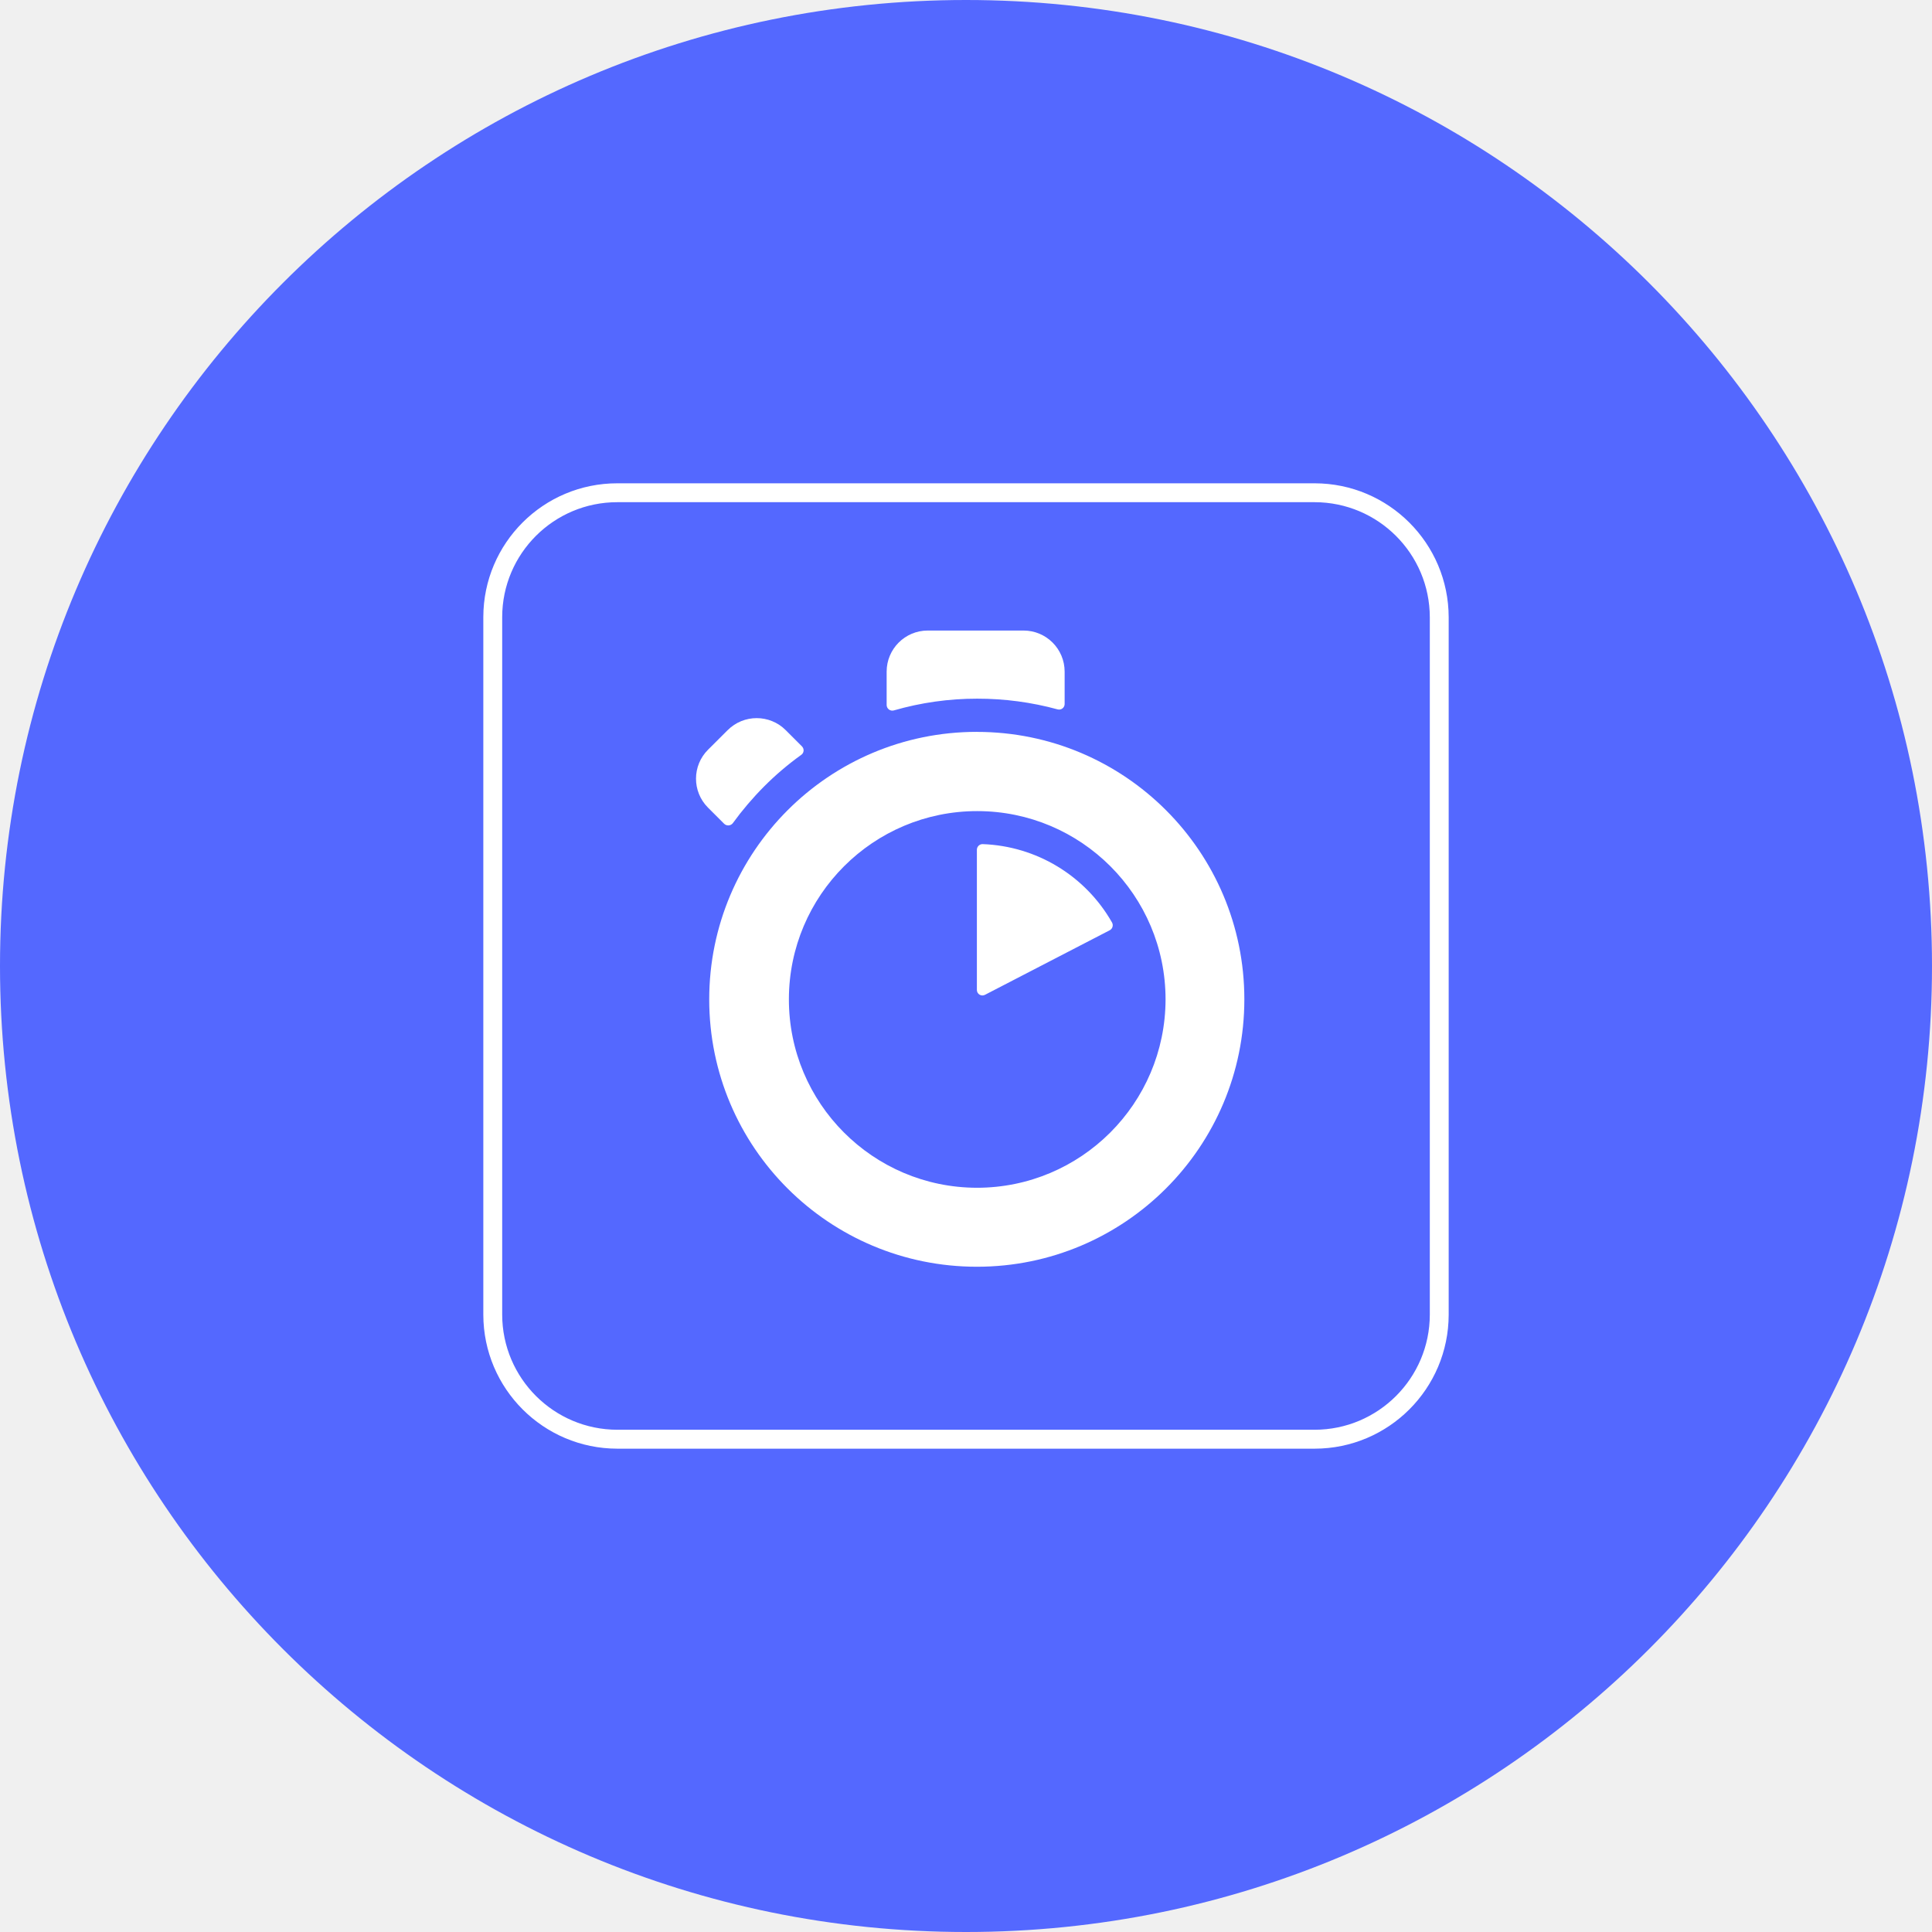
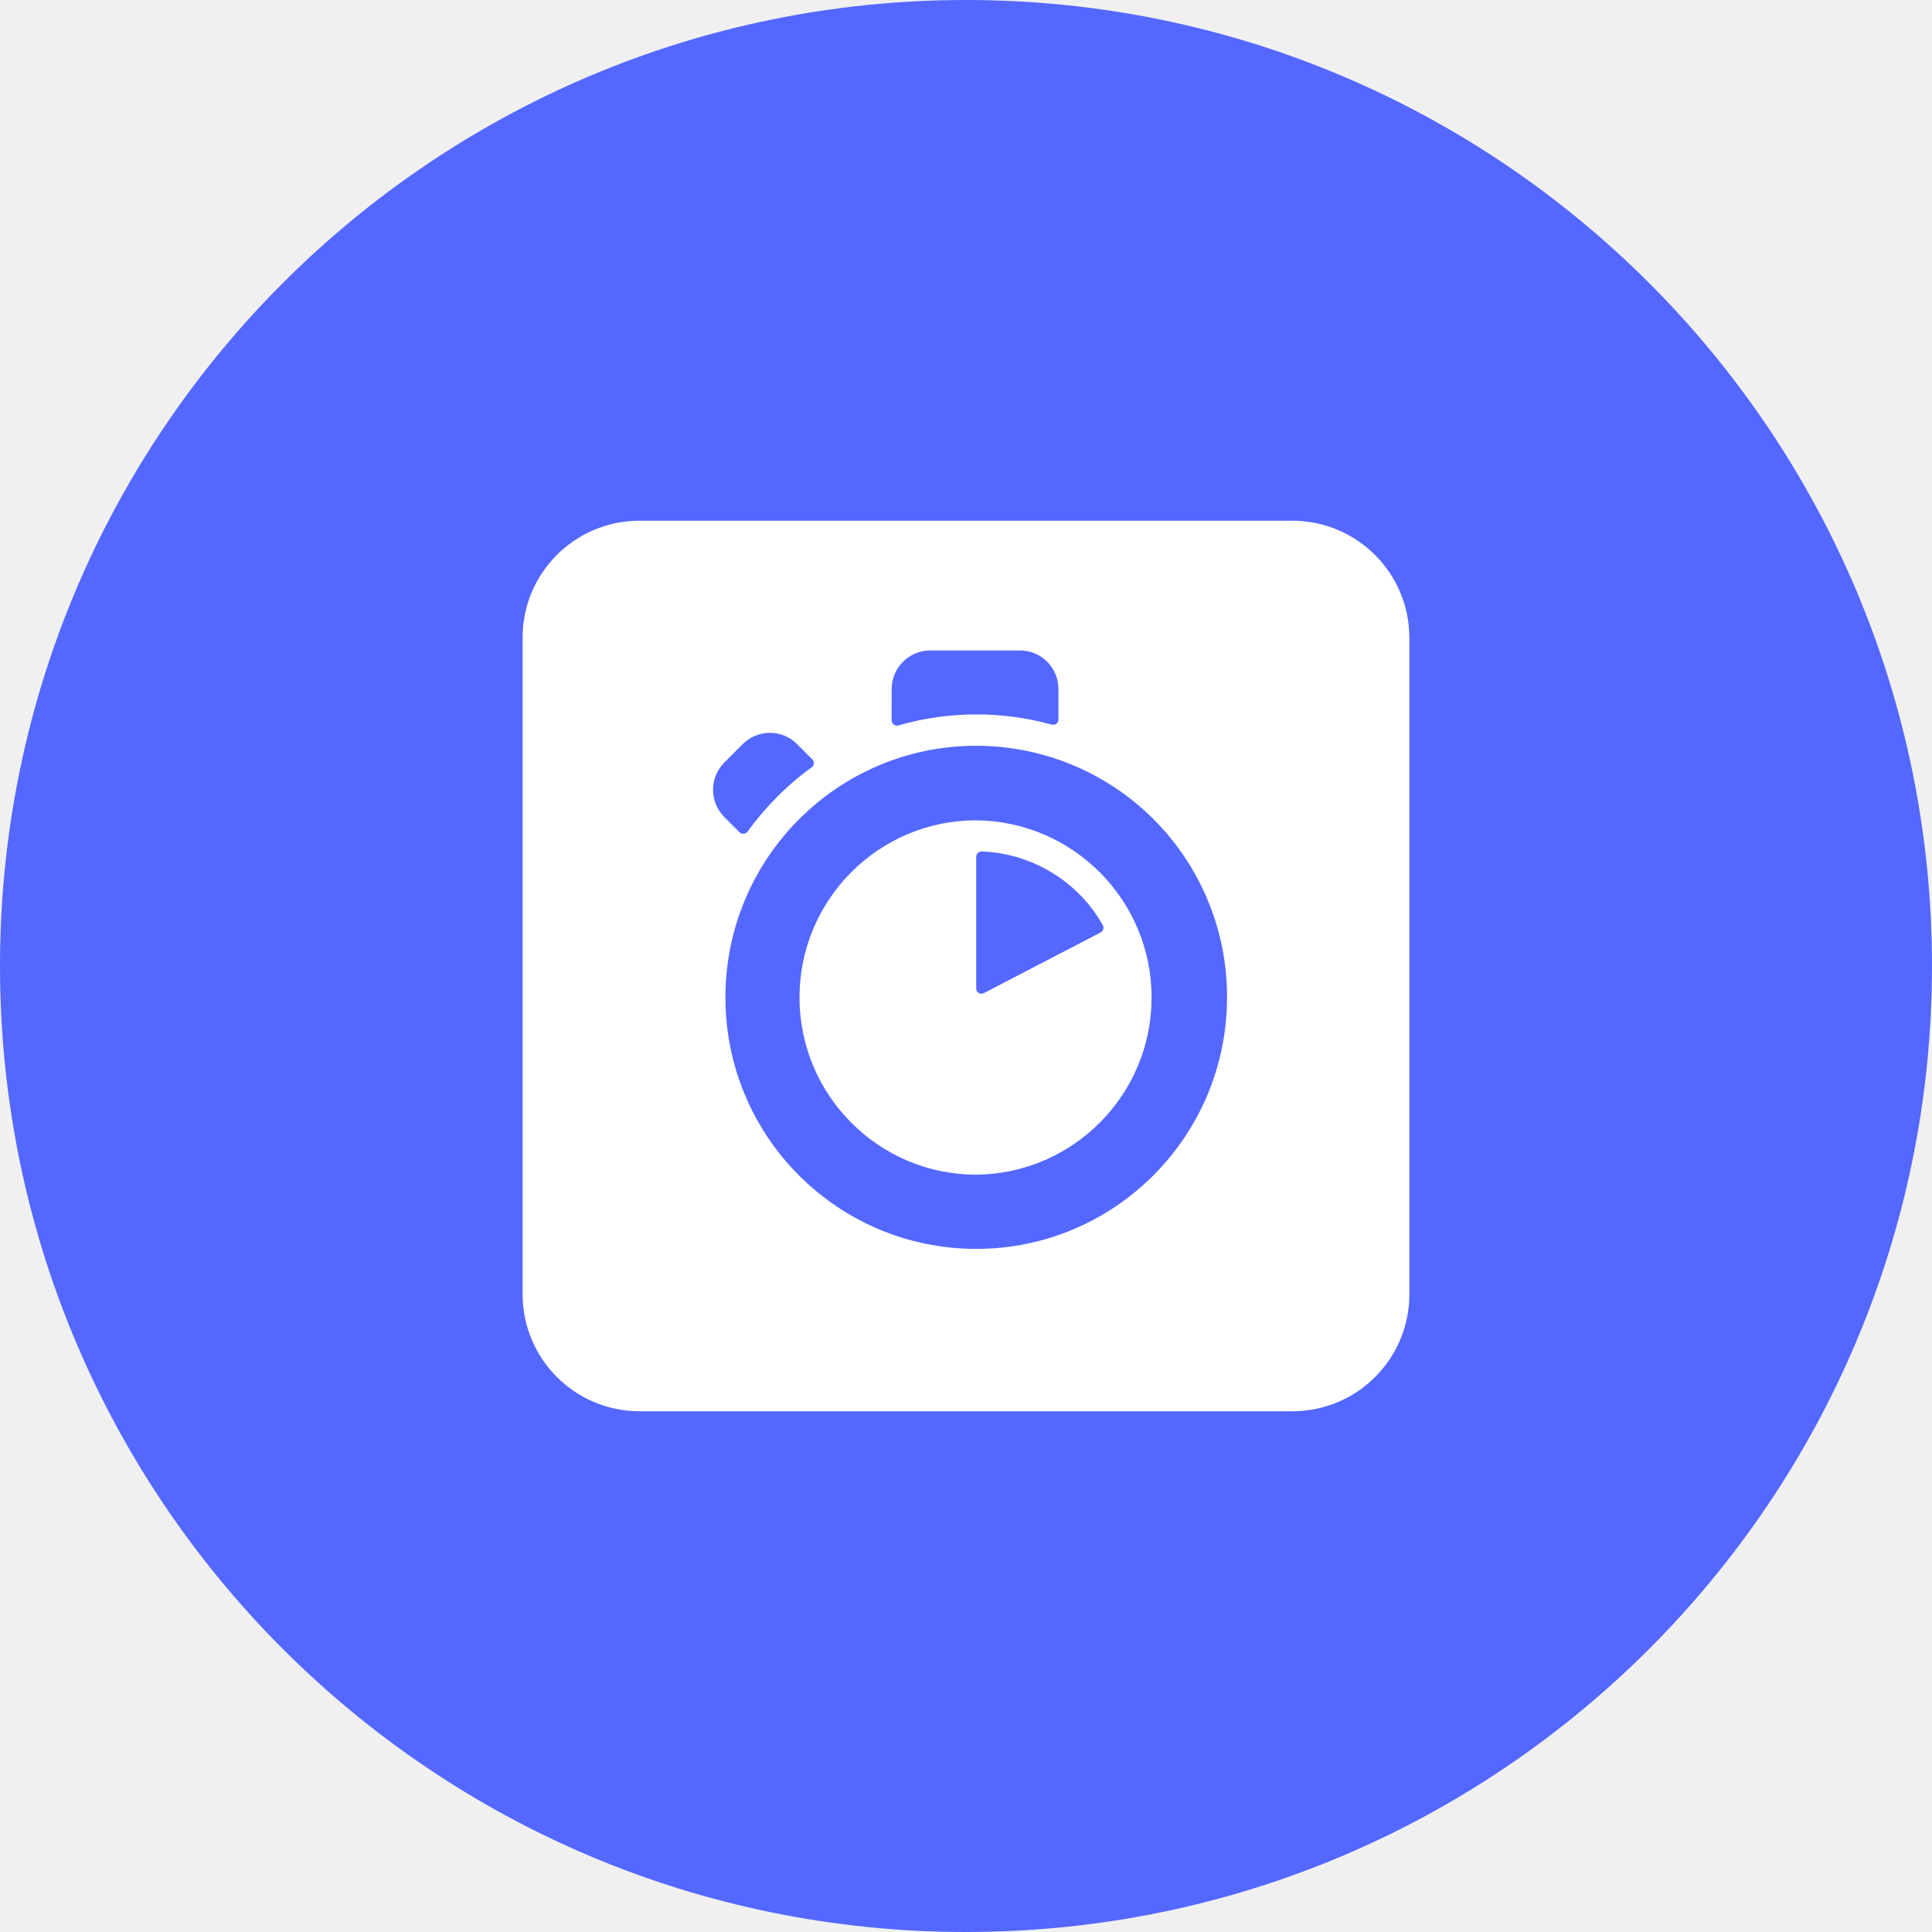
<svg xmlns="http://www.w3.org/2000/svg" viewBox="0 0 1024 1024">
  <circle cx="512" cy="512" r="512" style="fill:#5468ff" />
-   <path d="M696.78 767.83H327.22a71.12 71.12 0 0 1-71.05-71V327.05a71 71 0 0 1 71.05-70.89h369.56a71.13 71.13 0 0 1 71.05 71.05V696.8a71.12 71.12 0 0 1-71.05 71.03ZM327.22 266.17a61 61 0 0 0-61.05 60.89V696.8a61.11 61.11 0 0 0 61.05 61h369.56a61.11 61.11 0 0 0 61.05-61V327.22a61.12 61.12 0 0 0-61.05-61.05Zm237.06 107V356a21.78 21.78 0 0 0-21.78-21.8h-50.78a21.78 21.78 0 0 0-21.78 21.8v17.66a3 3 0 0 0 3.8 2.88 158.72 158.72 0 0 1 44.19-6.23 161.17 161.17 0 0 1 42.69 5.69 2.94 2.94 0 0 0 3.66-2.88m-139.15 22.55-8.68-8.67a21.76 21.76 0 0 0-30.78 0l-10.37 10.34a21.68 21.68 0 0 0-.1 30.66l.09.09 8.53 8.53a3.09 3.09 0 0 0 4.58-.31 166.7 166.7 0 0 1 16.6-19.48 157.52 157.52 0 0 1 19.65-16.72 2.91 2.91 0 0 0 .46-4.43m92.66 54.62v74.4a2.92 2.92 0 0 0 4.26 2.59l66.16-34.24a3 3 0 0 0 1.21-4.1 82.3 82.3 0 0 0-68.58-41.55 3 3 0 0 0-3.05 2.88m0 179.26a99.82 99.82 0 1 1 100-99.83 100 100 0 0 1-100 99.83m0-241.64A141.84 141.84 0 0 0 375.9 529.72c0 78.36 63.54 141.68 141.89 141.68a141.74 141.74 0 1 0 0-283.48" style="fill:#fff" />
+   <path d="M517.42 434.77c-51.68 0-93.67 42.09-93.67 93.9s42 93.92 93.67 93.93a93.91 93.91 0 0 0 0-187.81Zm66 59.42-62 32.21a2.74 2.74 0 0 1-4-2.44V454a2.83 2.83 0 0 1 2.86-2.71 77.1 77.1 0 0 1 64.26 39.09 2.84 2.84 0 0 1-1.14 3.8ZM685.11 276H338.88A61.92 61.92 0 0 0 277 338v347.85A62 62 0 0 0 338.88 748h346.23A62 62 0 0 0 747 685.84V338.18A62.07 62.07 0 0 0 685.11 276ZM472.6 365.2a20.52 20.52 0 0 1 20.4-20.46h47.57A20.43 20.43 0 0 1 561 365.22v16.18a2.77 2.77 0 0 1-2.76 2.76 3.2 3.2 0 0 1-.68-.08 150.75 150.75 0 0 0-40-5.43 148.31 148.31 0 0 0-41.4 5.86 2.83 2.83 0 0 1-3.57-2.71Zm-94.67 53.4a20.44 20.44 0 0 1 6-14.47l9.72-9.73a20.36 20.36 0 0 1 28.84 0l8.13 8.16a2.74 2.74 0 0 1-.44 4.17 146.48 146.48 0 0 0-18.41 15.73 155.31 155.31 0 0 0-15.56 18.33 2.88 2.88 0 0 1-4.28.29l-8-8a20.41 20.41 0 0 1-6-14.48Zm139.49 243.34c-73.4 0-132.93-59.56-132.93-133.28S444 395.27 517.42 395.27a132.94 132.94 0 0 1 132.93 133.26c0 73.71-59.53 133.41-132.93 133.41Z" style="fill:#fff" />
</svg>
